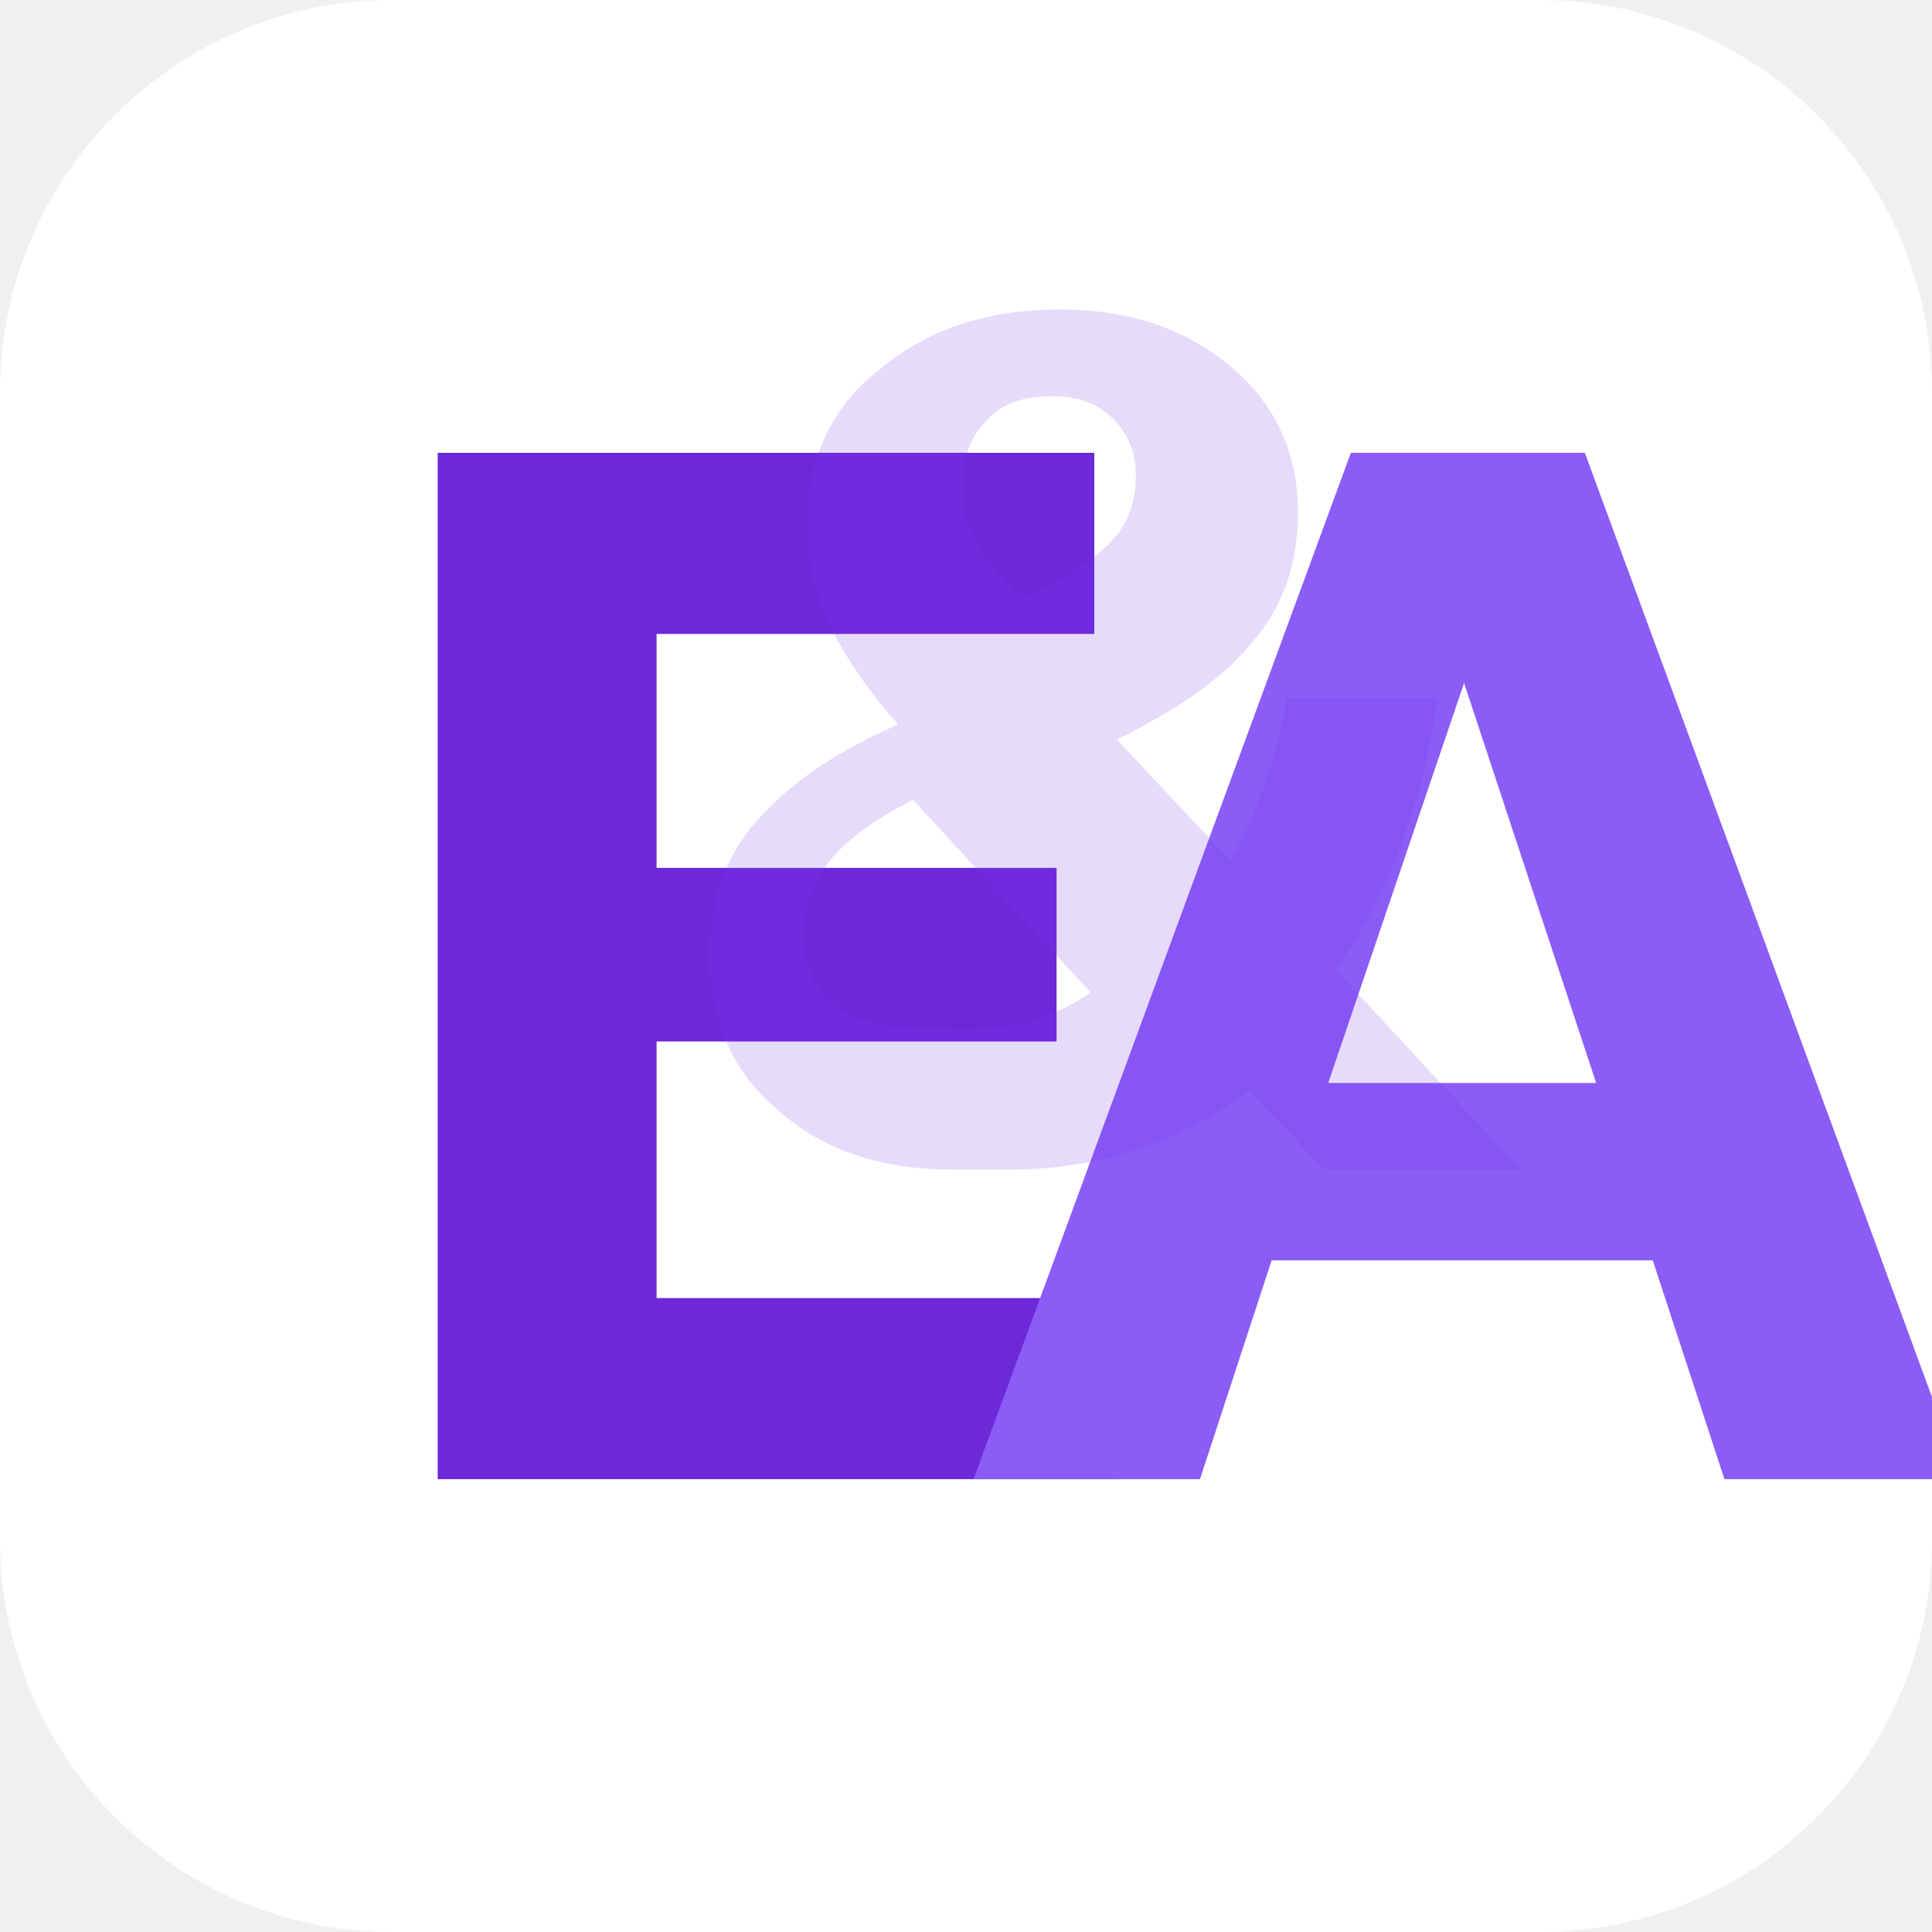
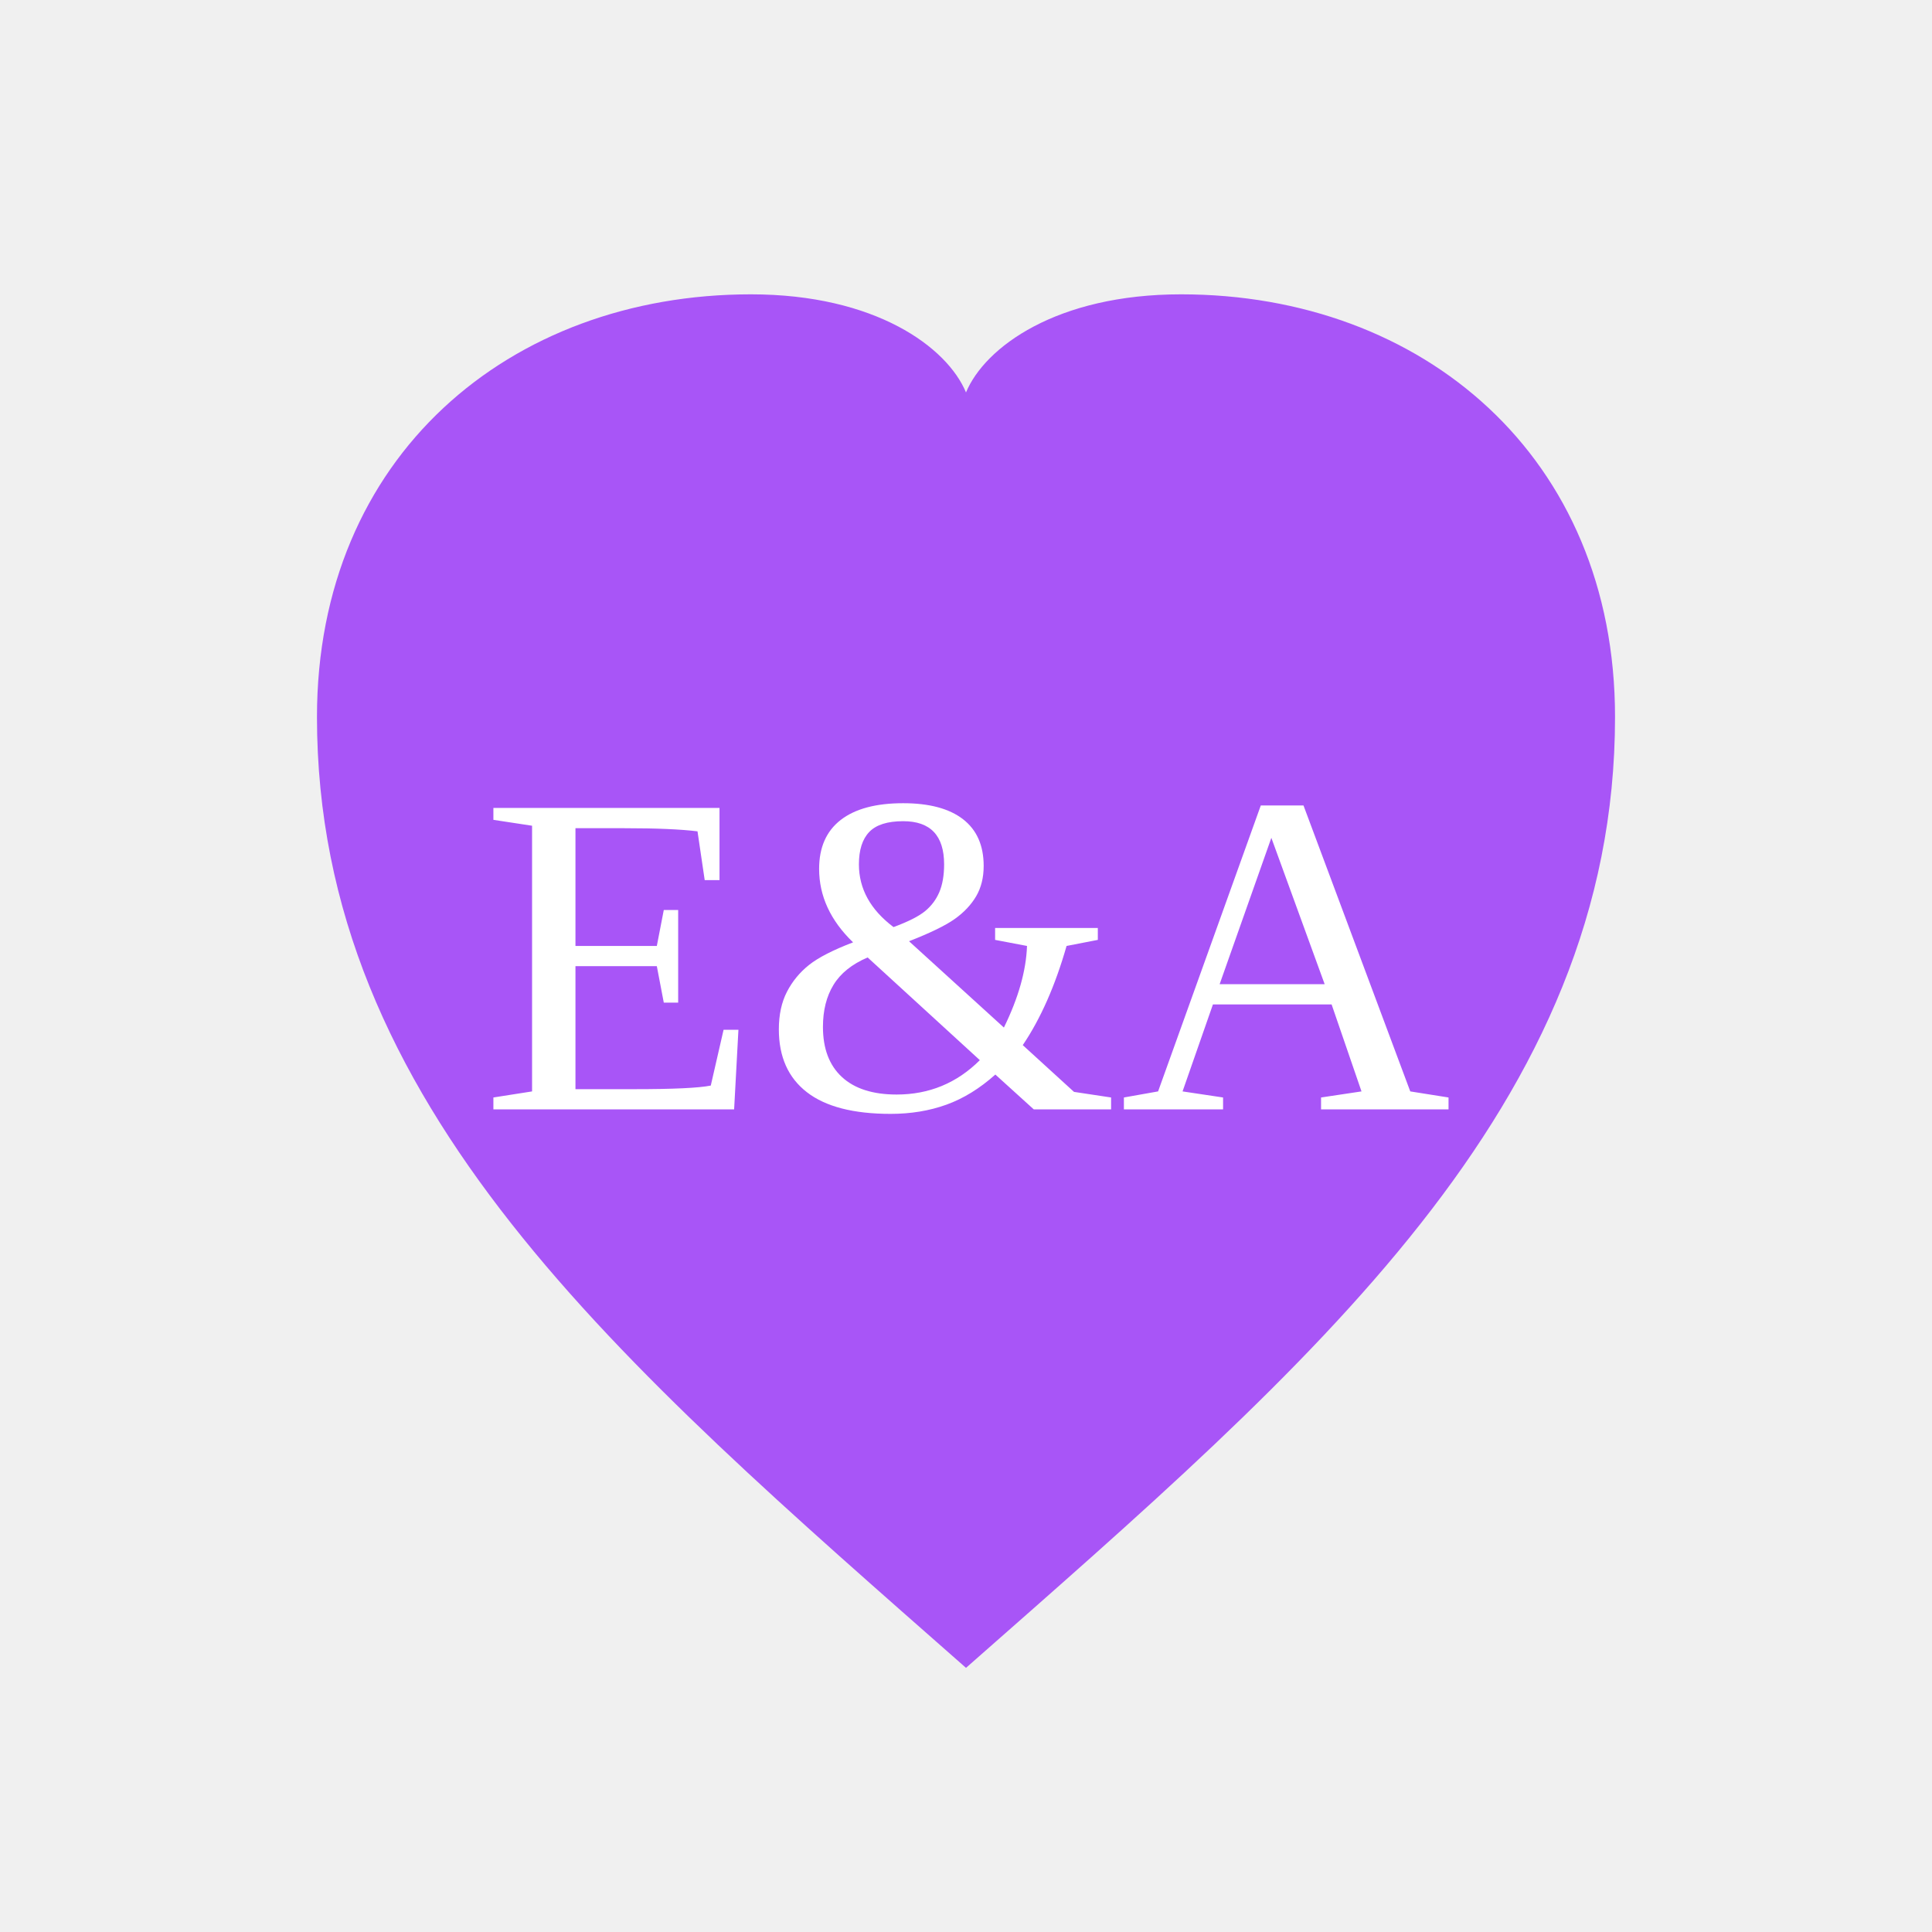
<svg xmlns="http://www.w3.org/2000/svg" width="512" height="512" viewBox="0 0 512 512" role="img" aria-label="Estelle y Alexandre">
-   <rect width="512" height="512" rx="104" fill="#ffffff" />
-   <path d="M116 392V120h174v48H174v62h106v46H174v68h122v48H116Z" fill="#6d28d9" />
-   <path d="M258 392l100-272h62l100 272h-63l-19-58H337l-19 58h-60Zm94-105h71l-35-106-36 106Z" fill="#8b5cf6" />
-   <path d="M253 310c-19 0-35-5-47-16-12-10-18-24-18-41 0-14 4-26 13-36 9-10 21-18 37-25-8-9-14-18-18-26-4-8-6-17-6-27 0-17 6-31 19-41 13-11 29-16 48-16 18 0 33 5 45 15 12 10 18 23 18 39 0 13-4 25-12 34-8 10-20 18-36 26l30 32c7-12 12-26 15-43h40c-4 28-13 52-27 72l49 53h-52l-20-21c-19 14-40 21-64 21Zm3-37c12 0 23-3 33-10l-47-51c-10 5-17 10-22 16-5 6-7 13-7 21 0 7 3 13 8 17 6 5 14 7 35 7Zm15-114c10-5 18-10 23-15 5-5 7-11 7-18 0-6-2-11-6-15-4-4-9-6-16-6-8 0-14 2-18 7-4 4-6 10-6 17 0 5 1 10 4 15 3 5 7 10 12 15Z" fill="#7c3aed" opacity="0.18" />
+   <rect width="512" height="512" fill="transparent" />
+   <path d="M256 442C164 361 84 293 84 190C84 121 135 78 199 78C232 78 251 92 256 104C261 92 280 78 313 78C377 78 428 121 428 190C428 293 348 361 256 442Z" fill="#a855f7" />
+   <text x="256" y="294" fill="#ffffff" font-family="Georgia, 'Times New Roman', serif" font-size="122" font-weight="400" text-anchor="middle">E&amp;A</text>
</svg>
